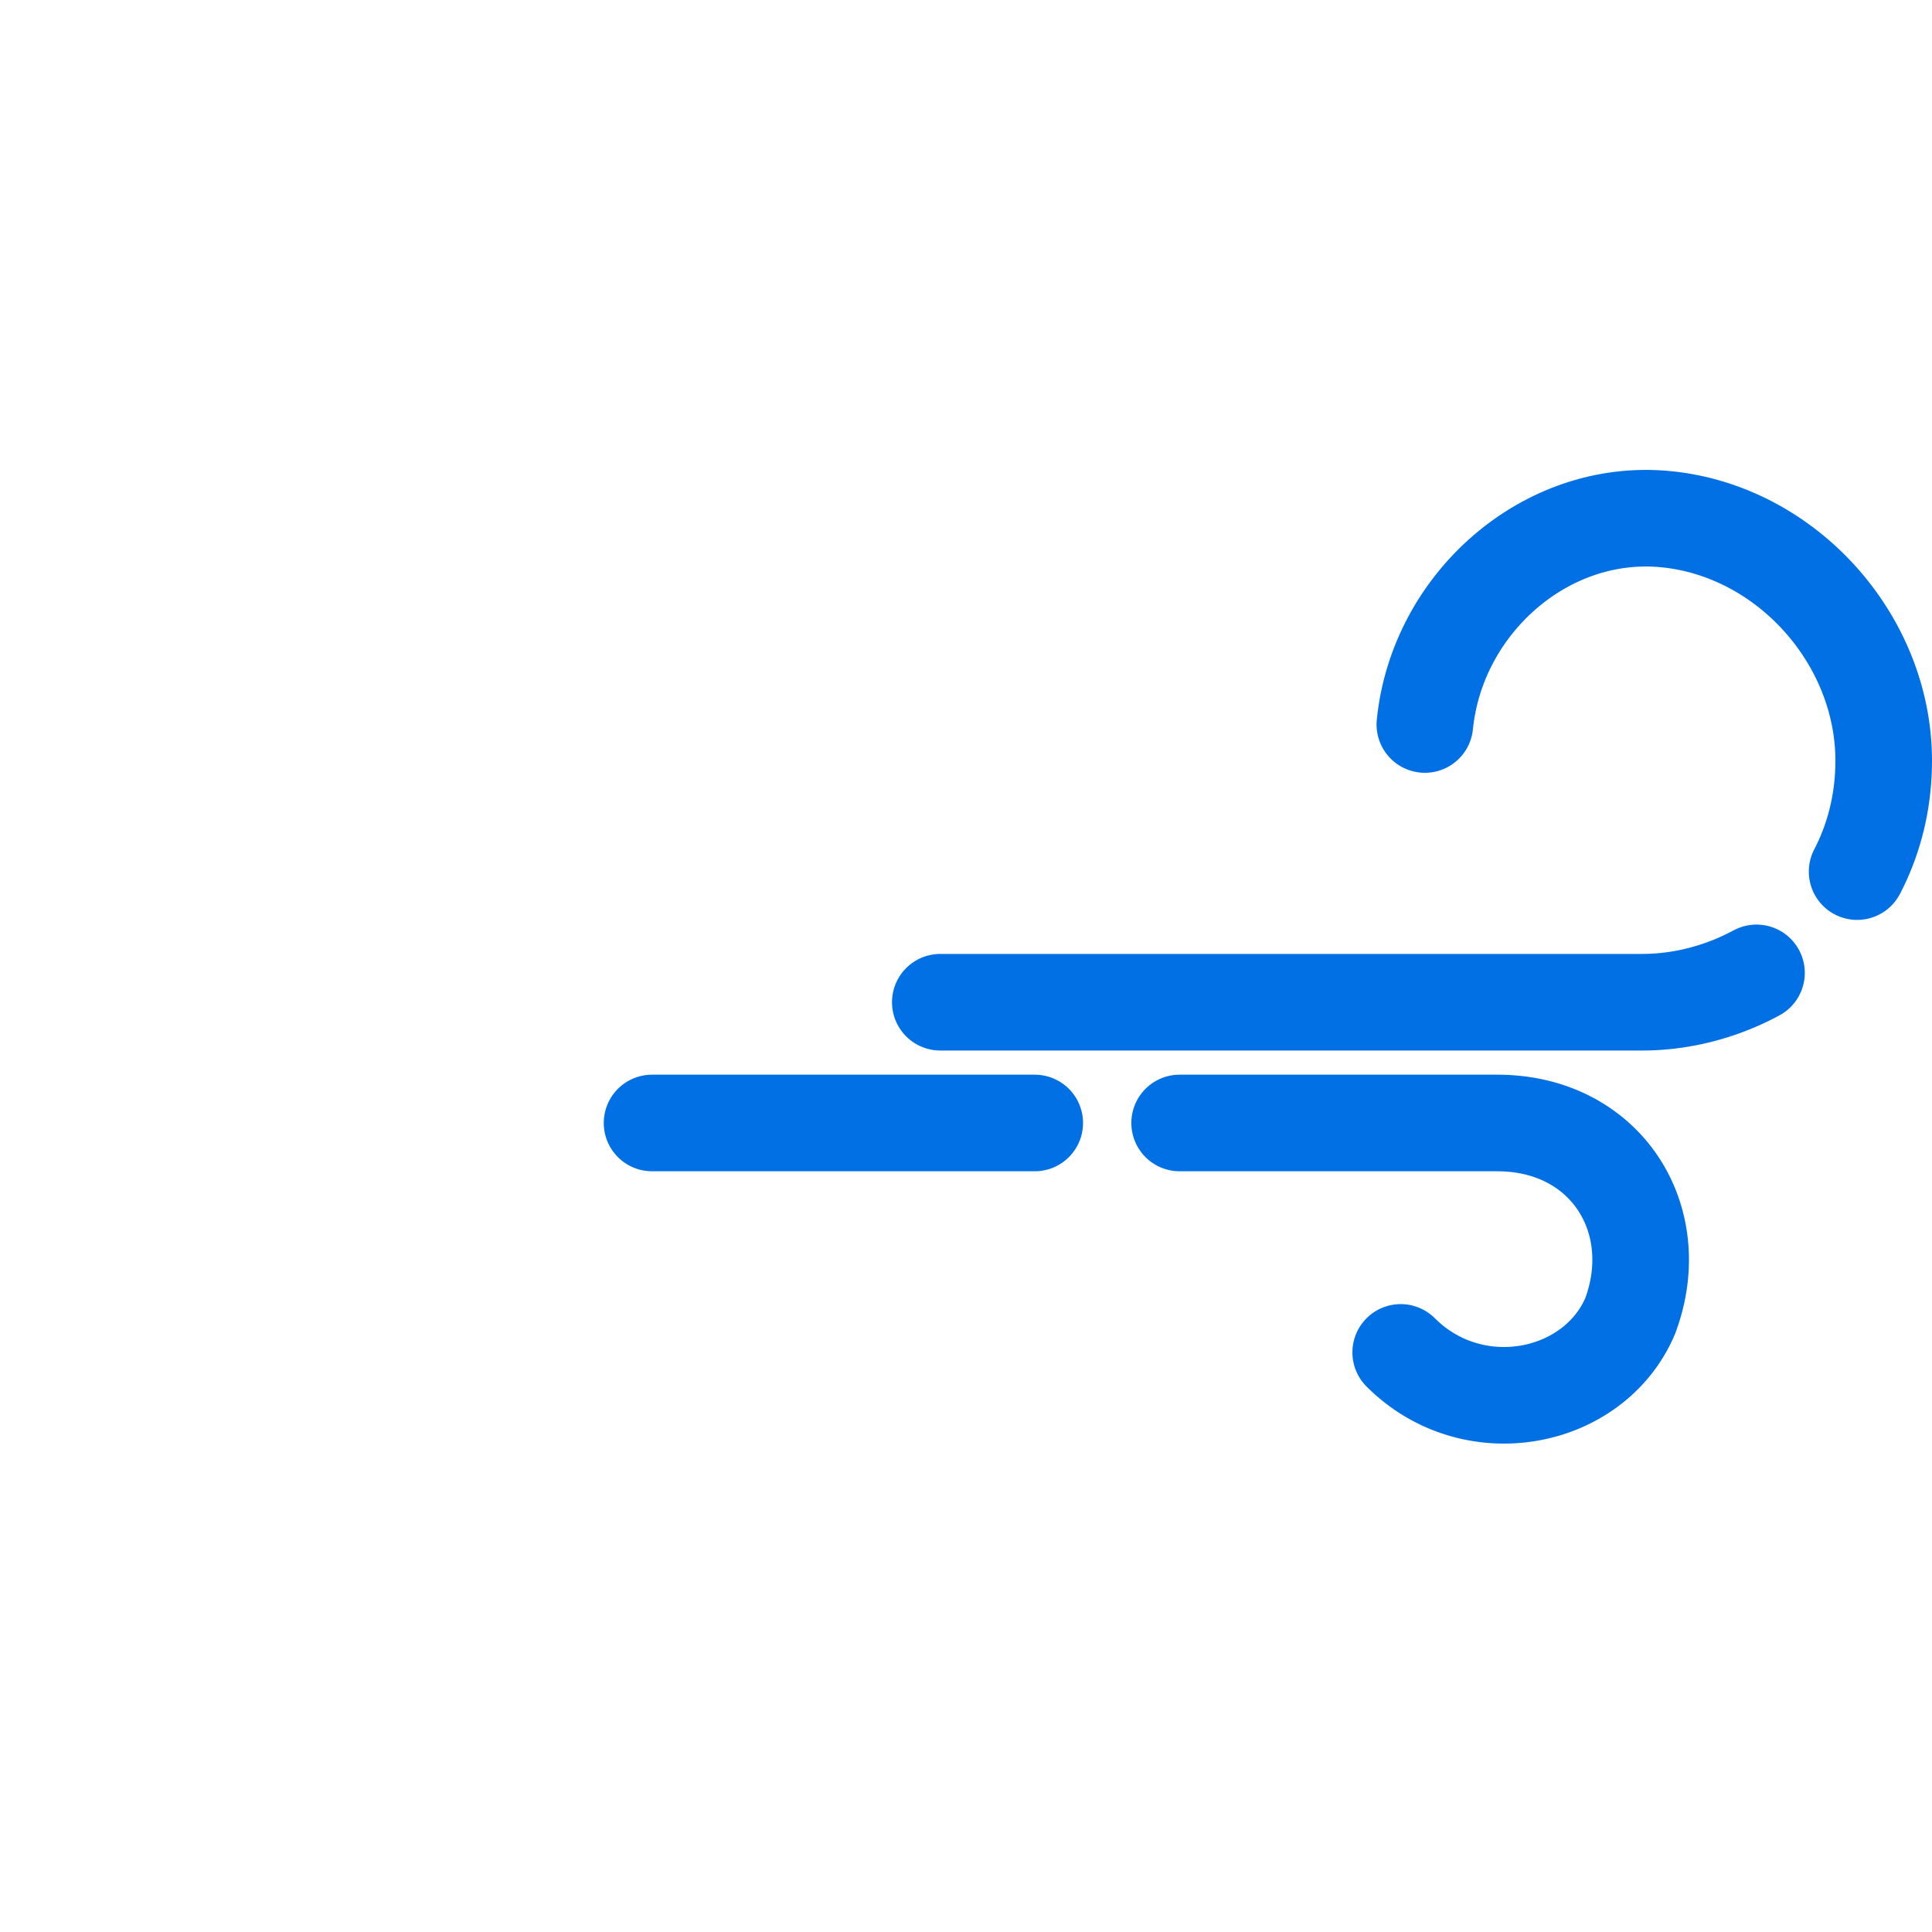
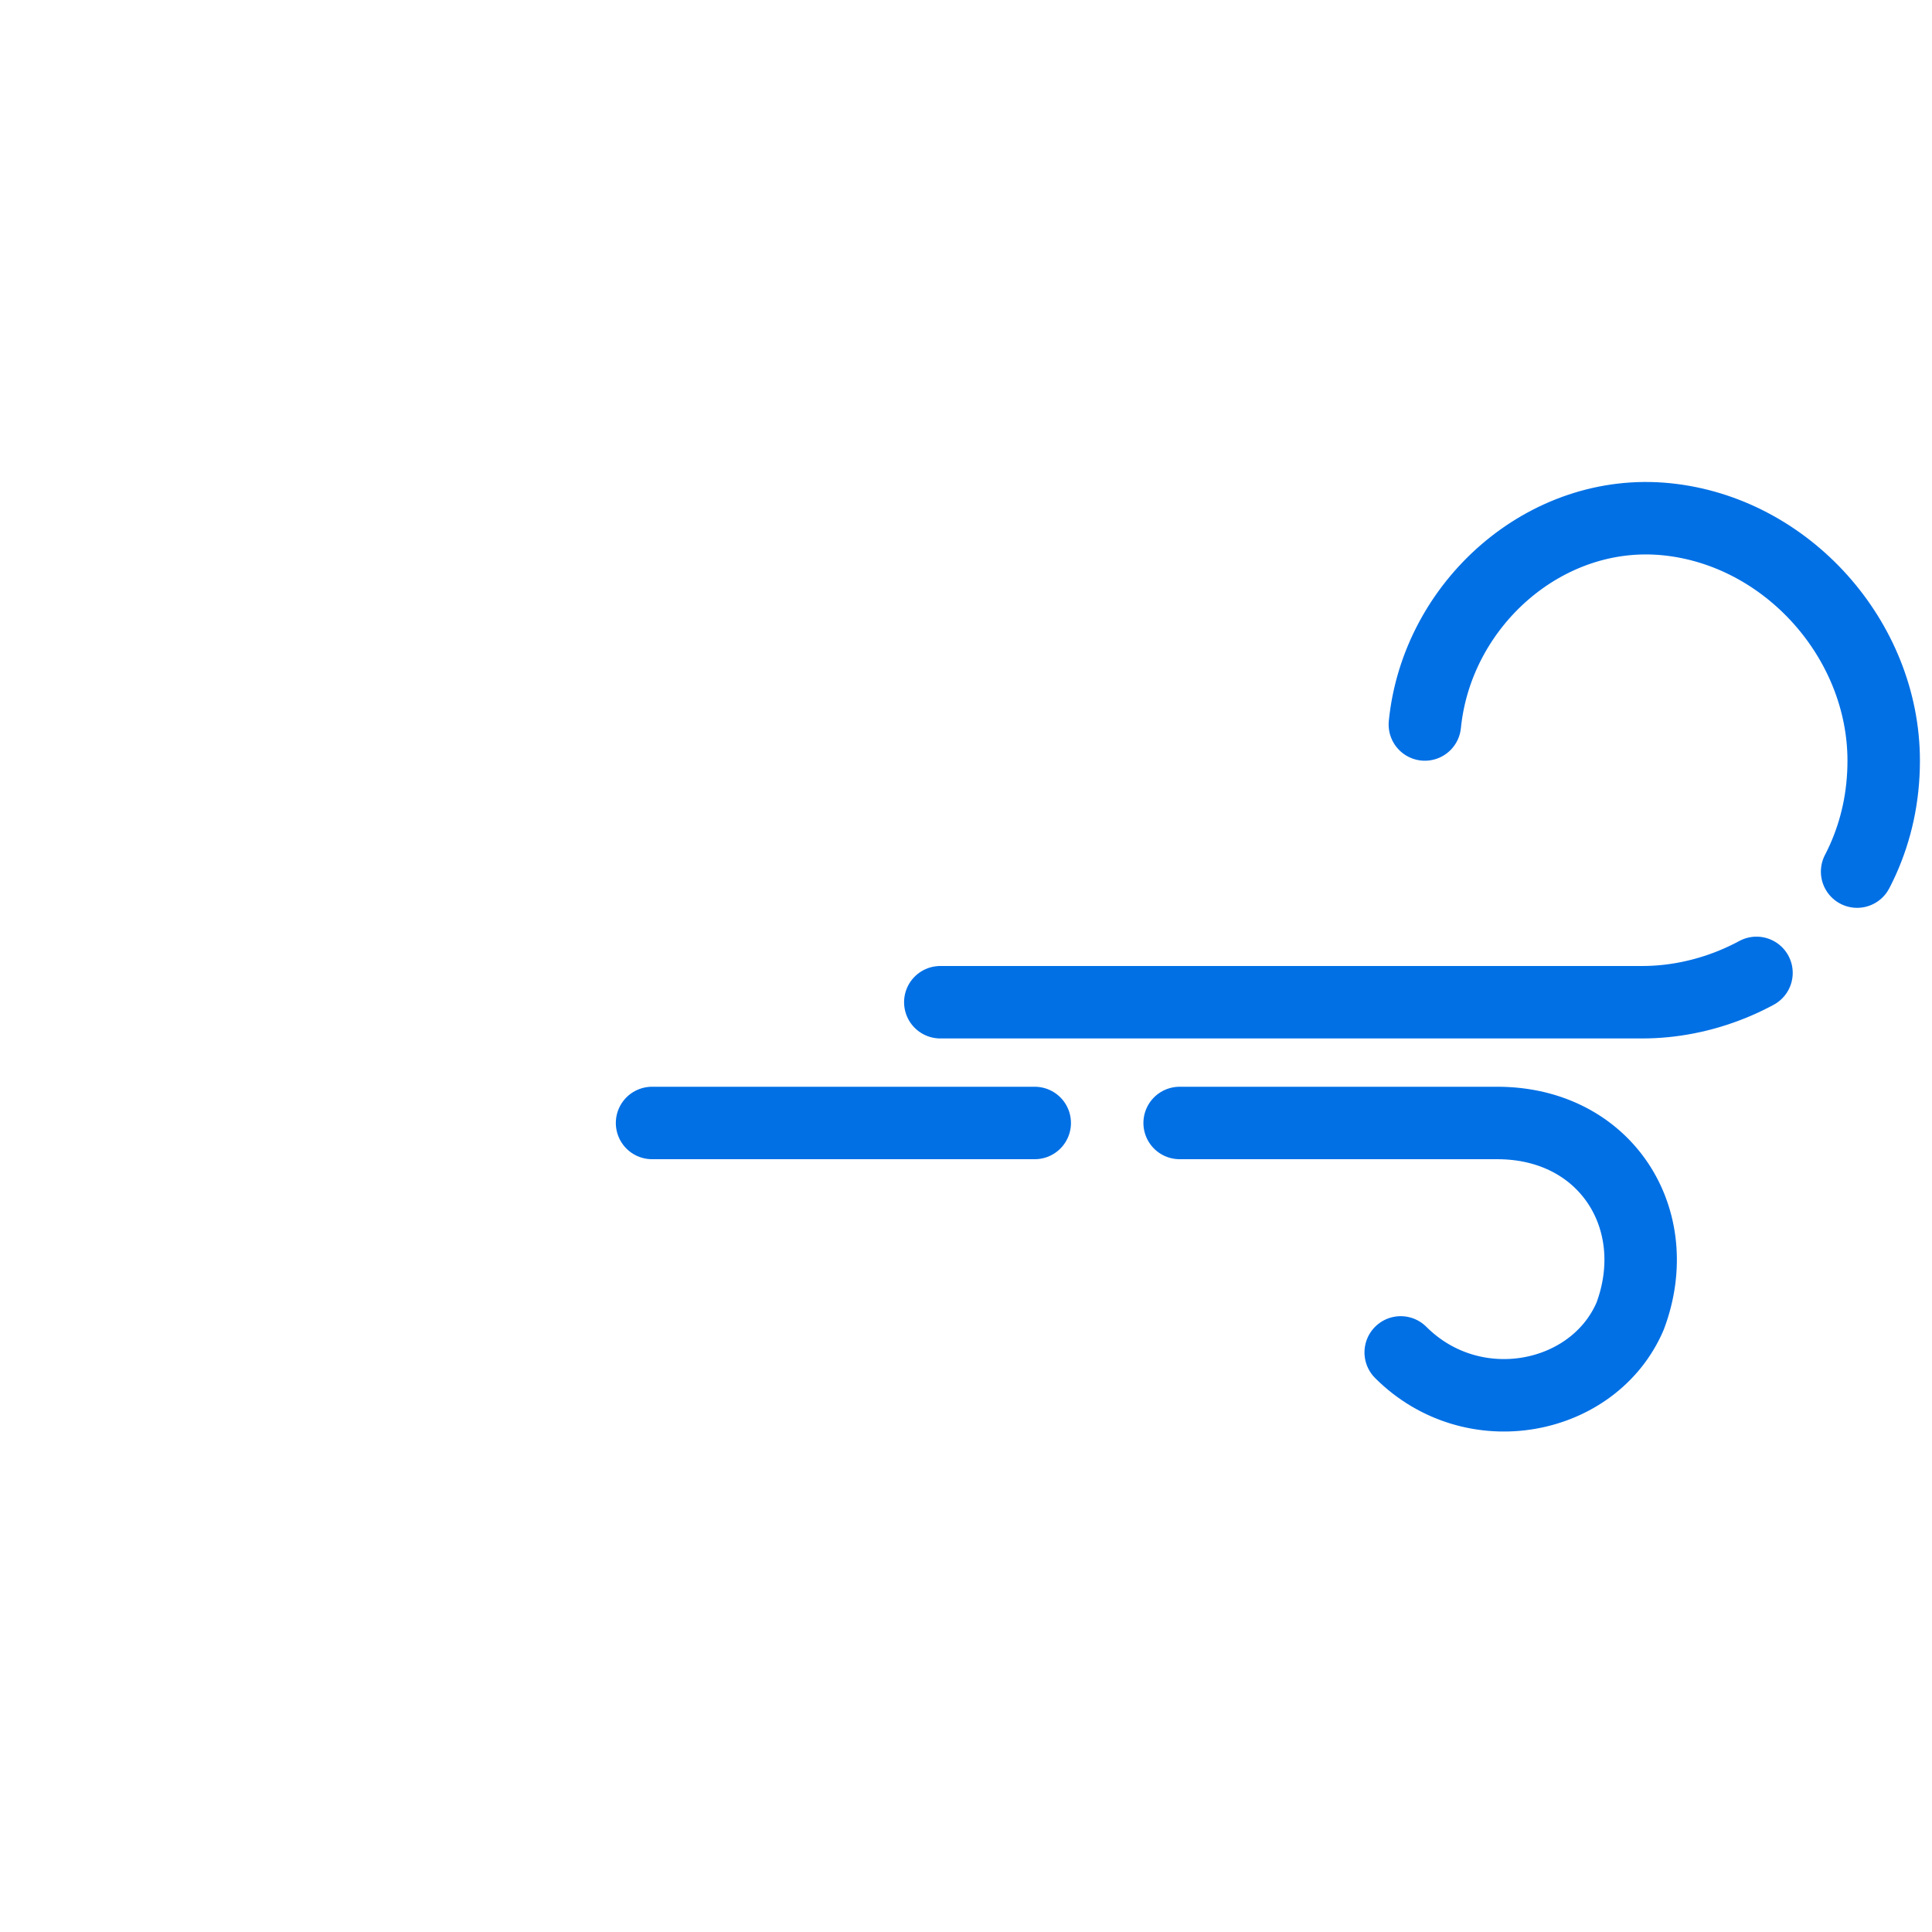
<svg xmlns="http://www.w3.org/2000/svg" viewBox="0 0 80 80">
  <defs>
    </defs>
-   <path d="m 36 41 m 23 -11 c 0.5 -5 5 -9 10 -8.5 5 0.5 9 5 9 10 0 6 -5 10 -10 10 h -32" fill="none" stroke="#0170e5" stroke-linecap="round" stroke-linejoin="round" stroke-miterlimit="10" stroke-dasharray="34 6" stroke-width="4">
-     <animate attributeName="stroke-dashoffset" begin="-.8s" dur="2.4s" repeatCount="indefinite" values="-40; 40" />
+   <path d="m 36 41 m 23 -11 c 0.5 -5 5 -9 10 -8.5 5 0.5 9 5 9 10 0 6 -5 10 -10 10 h -32" fill="none" stroke="#0170e5" stroke-linecap="round" stroke-linejoin="round" stroke-miterlimit="10" stroke-dasharray="34 6" stroke-width="3">
+     <animate attributeName="stroke-dashoffset" begin="-.8s" dur="6s" repeatCount="indefinite" values="-40; 40" />
  </path>
-   <path d="m 58 56 c 3 3 8 2 9.5 -1.5 1.5 -4 -1 -8 -5.5 -8 h -35" fill="none" stroke="#0170e5" stroke-linecap="round" stroke-miterlimit="10" stroke-dasharray="36 6" stroke-width="4">
-     <animate attributeName="stroke-dashoffset" begin="-1s" dur="2s" repeatCount="indefinite" values="-42; 42" />
+   <path d="m 58 56 c 3 3 8 2 9.5 -1.5 1.5 -4 -1 -8 -5.5 -8 h -35" fill="none" stroke="#0170e5" stroke-linecap="round" stroke-miterlimit="10" stroke-dasharray="36 6" stroke-width="3">
+     <animate attributeName="stroke-dashoffset" begin="-1s" dur="5s" repeatCount="indefinite" values="-42; 42" />
  </path>
</svg>
